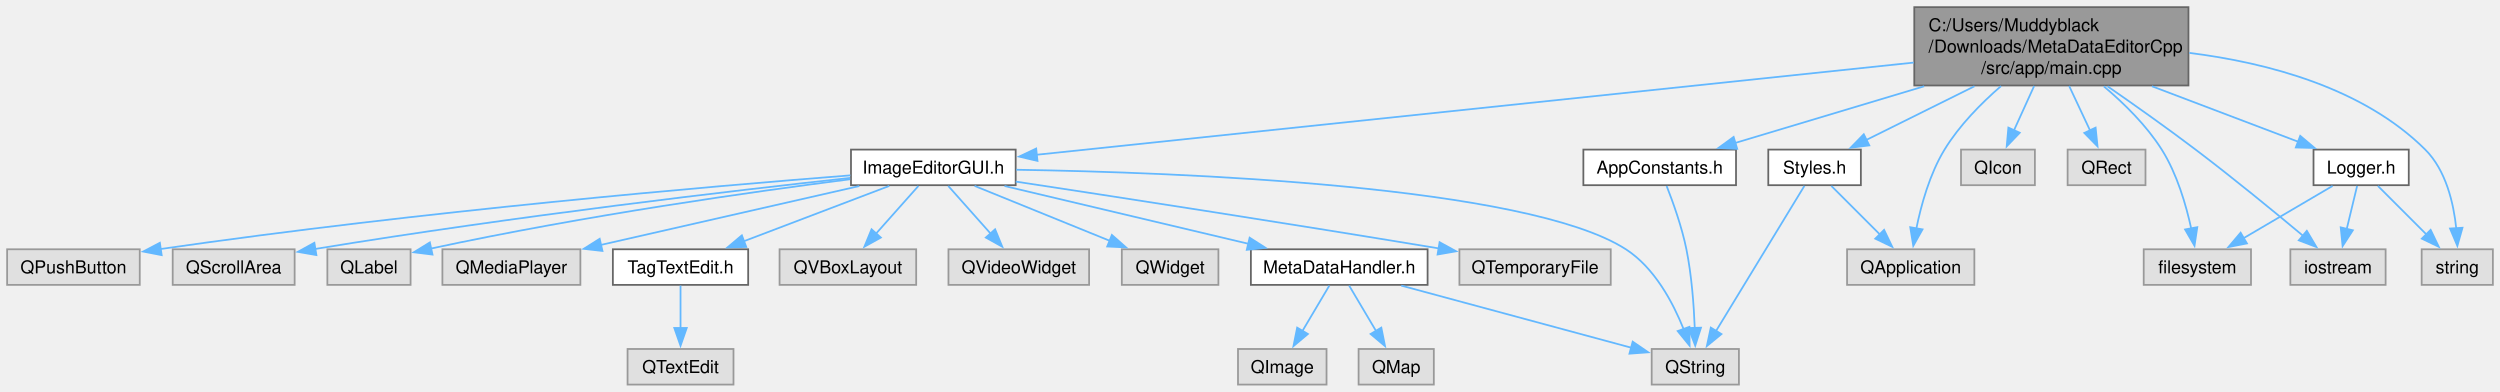
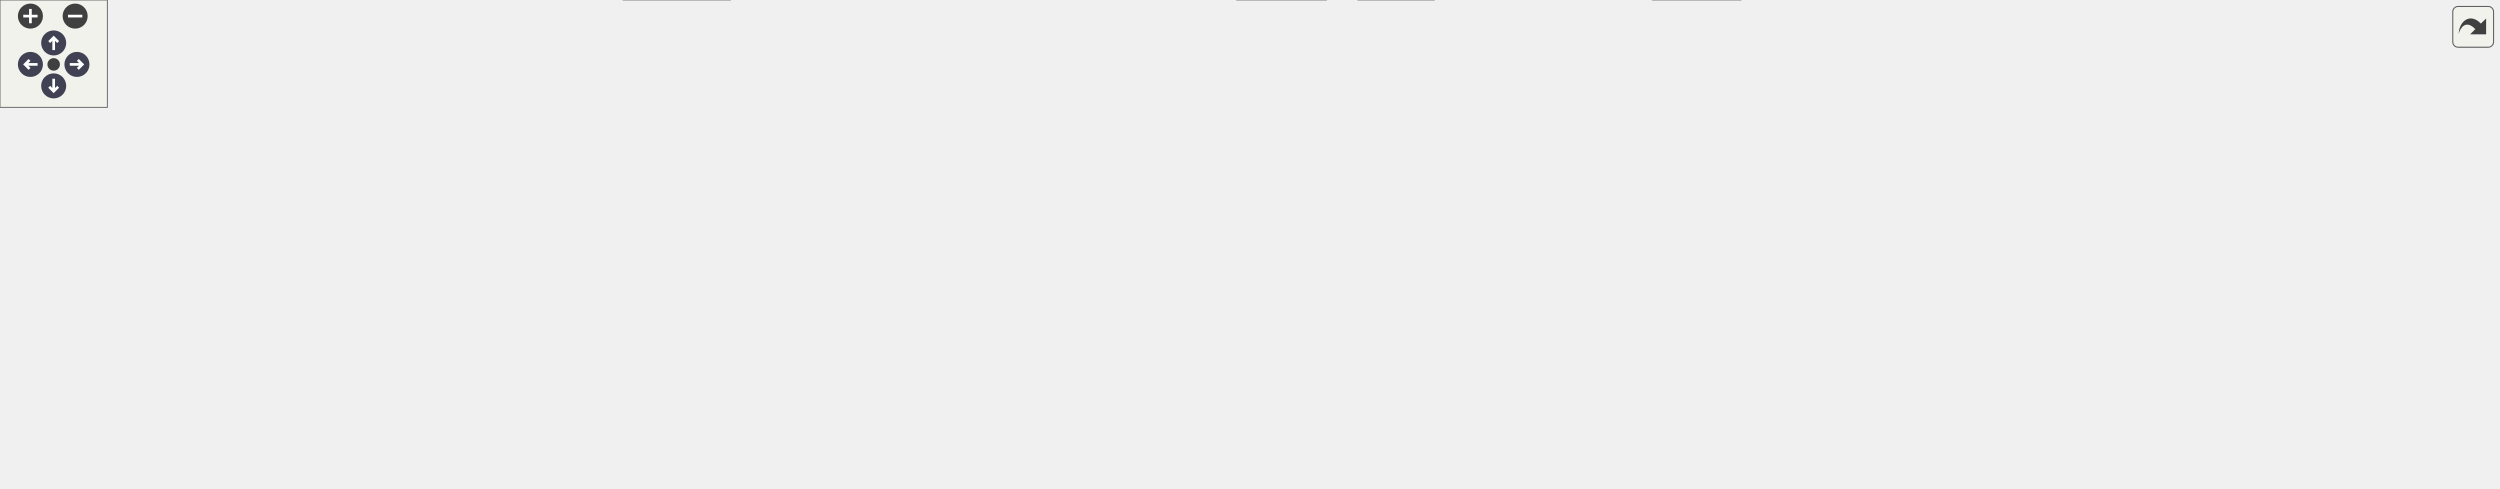
- <svg xmlns="http://www.w3.org/2000/svg" xmlns:xlink="http://www.w3.org/1999/xlink" width="1404pt" height="220pt" viewBox="0.00 0.00 1404.25 220.00">
-   <g id="graph0" class="graph" transform="scale(1 1) rotate(0) translate(4 216)">
-     <g id="Node000001" class="node">
-       <g id="a_Node000001">
-         <a xlink:title="Entry point for the MetaData Editor application.">
-           <polygon fill="#999999" stroke="#666666" points="1225.25,-212 1071.25,-212 1071.25,-168 1225.25,-168 1225.25,-212" />
-           <text text-anchor="start" x="1079.25" y="-198.5" font-family="Helvetica,sans-Serif" font-size="10.00">C:/Users/Muddyblack</text>
-           <text text-anchor="start" x="1079.25" y="-186.5" font-family="Helvetica,sans-Serif" font-size="10.00">/Downloads/MetaDataEditorCpp</text>
-           <text text-anchor="middle" x="1148.25" y="-174.5" font-family="Helvetica,sans-Serif" font-size="10.00">/src/app/main.cpp</text>
-         </a>
-       </g>
-     </g>
-     <g id="Node000002" class="node">
-       <g id="a_Node000002">
-         <a xlink:href="_image_editor_g_u_i_8h.html" target="_top" xlink:title=" ">
-           <polygon fill="white" stroke="#666666" points="566.5,-132 474,-132 474,-112 566.5,-112 566.5,-132" />
-           <text text-anchor="middle" x="520.25" y="-118.5" font-family="Helvetica,sans-Serif" font-size="10.00">ImageEditorGUI.h</text>
-         </a>
-       </g>
-     </g>
-     <g id="edge1_Node000001_Node000002" class="edge">
-       <g id="a_edge1_Node000001_Node000002">
-         <a xlink:title=" ">
-           <path fill="none" stroke="#63b8ff" d="M1070.93,-180.87C943.35,-167.47 691.6,-141.01 578.12,-129.08" />
-           <polygon fill="#63b8ff" stroke="#63b8ff" points="578.75,-125.63 568.44,-128.06 578.02,-132.59 578.75,-125.63" />
-         </a>
-       </g>
-     </g>
-     <g id="Node000017" class="node">
-       <g id="a_Node000017">
-         <a xlink:href="_styles_8h.html" target="_top" xlink:title="Defines a function for loading and applying a stylesheet to a QApplication.">
-           <polygon fill="white" stroke="#666666" points="1041.25,-132 989.25,-132 989.25,-112 1041.25,-112 1041.25,-132" />
-           <text text-anchor="middle" x="1015.25" y="-118.5" font-family="Helvetica,sans-Serif" font-size="10.00">Styles.h</text>
-         </a>
-       </g>
-     </g>
-     <g id="edge17_Node000001_Node000017" class="edge">
-       <g id="a_edge17_Node000001_Node000017">
-         <a xlink:title=" ">
-           <path fill="none" stroke="#63b8ff" d="M1105.07,-167.57C1085.22,-157.72 1062.2,-146.3 1044.43,-137.48" />
-           <polygon fill="#63b8ff" stroke="#63b8ff" points="1045.99,-134.35 1035.48,-133.04 1042.88,-140.62 1045.99,-134.35" />
-         </a>
-       </g>
-     </g>
-     <g id="Node000018" class="node">
-       <g id="a_Node000018">
-         <a xlink:title=" ">
-           <polygon fill="#e0e0e0" stroke="#999999" points="1105,-76 1033.5,-76 1033.5,-56 1105,-56 1105,-76" />
-           <text text-anchor="middle" x="1069.25" y="-62.5" font-family="Helvetica,sans-Serif" font-size="10.00">QApplication</text>
-         </a>
-       </g>
-     </g>
-     <g id="edge20_Node000001_Node000018" class="edge">
-       <g id="a_edge20_Node000001_Node000018">
-         <a xlink:title=" ">
-           <path fill="none" stroke="#63b8ff" d="M1119.99,-167.69C1108.72,-157.91 1096.48,-145.49 1088.25,-132 1079.91,-118.32 1075.06,-100.79 1072.36,-87.38" />
-           <polygon fill="#63b8ff" stroke="#63b8ff" points="1075.88,-87.18 1070.69,-77.94 1068.98,-88.4 1075.88,-87.18" />
-         </a>
-       </g>
-     </g>
-     <g id="Node000019" class="node">
-       <g id="a_Node000019">
-         <a xlink:title=" ">
-           <polygon fill="#e0e0e0" stroke="#999999" points="1139,-132 1097.5,-132 1097.5,-112 1139,-112 1139,-132" />
-           <text text-anchor="middle" x="1118.25" y="-118.5" font-family="Helvetica,sans-Serif" font-size="10.00">QIcon</text>
-         </a>
-       </g>
-     </g>
-     <g id="edge21_Node000001_Node000019" class="edge">
-       <g id="a_edge21_Node000001_Node000019">
-         <a xlink:title=" ">
-           <path fill="none" stroke="#63b8ff" d="M1138.59,-167.75C1134.96,-159.75 1130.84,-150.69 1127.26,-142.83" />
-           <polygon fill="#63b8ff" stroke="#63b8ff" points="1130.48,-141.45 1123.16,-133.8 1124.11,-144.35 1130.48,-141.45" />
-         </a>
-       </g>
-     </g>
-     <g id="Node000020" class="node">
-       <g id="a_Node000020">
-         <a xlink:title=" ">
-           <polygon fill="#e0e0e0" stroke="#999999" points="1201.12,-132 1157.38,-132 1157.38,-112 1201.12,-112 1201.12,-132" />
-           <text text-anchor="middle" x="1179.25" y="-118.5" font-family="Helvetica,sans-Serif" font-size="10.00">QRect</text>
-         </a>
-       </g>
-     </g>
-     <g id="edge22_Node000001_Node000020" class="edge">
-       <g id="a_edge22_Node000001_Node000020">
-         <a xlink:title=" ">
-           <path fill="none" stroke="#63b8ff" d="M1158.23,-167.75C1161.99,-159.75 1166.24,-150.69 1169.94,-142.83" />
-           <polygon fill="#63b8ff" stroke="#63b8ff" points="1173.1,-144.33 1174.18,-133.79 1166.76,-141.35 1173.1,-144.33" />
-         </a>
-       </g>
-     </g>
-     <g id="Node000021" class="node">
-       <g id="a_Node000021">
-         <a xlink:title=" ">
-           <polygon fill="#e0e0e0" stroke="#999999" points="1260.38,-76 1200.12,-76 1200.12,-56 1260.38,-56 1260.38,-76" />
-           <text text-anchor="middle" x="1230.25" y="-62.5" font-family="Helvetica,sans-Serif" font-size="10.00">filesystem</text>
-         </a>
-       </g>
-     </g>
-     <g id="edge23_Node000001_Node000021" class="edge">
-       <g id="a_edge23_Node000001_Node000021">
-         <a xlink:title=" ">
-           <path fill="none" stroke="#63b8ff" d="M1177.69,-167.53C1189.24,-157.81 1201.74,-145.48 1210.25,-132 1218.84,-118.39 1223.95,-100.85 1226.85,-87.42" />
-           <polygon fill="#63b8ff" stroke="#63b8ff" points="1230.22,-88.44 1228.65,-77.96 1223.35,-87.13 1230.22,-88.44" />
-         </a>
-       </g>
-     </g>
-     <g id="Node000022" class="node">
-       <g id="a_Node000022">
-         <a xlink:href="_app_constants_8h.html" target="_top" xlink:title="Defines constants used throughout the application.">
-           <polygon fill="white" stroke="#666666" points="971.12,-132 885.38,-132 885.38,-112 971.12,-112 971.12,-132" />
-           <text text-anchor="middle" x="928.25" y="-118.5" font-family="Helvetica,sans-Serif" font-size="10.00">AppConstants.h</text>
-         </a>
-       </g>
-     </g>
-     <g id="edge24_Node000001_Node000022" class="edge">
-       <g id="a_edge24_Node000001_Node000022">
-         <a xlink:title=" ">
-           <path fill="none" stroke="#63b8ff" d="M1076.82,-167.57C1041.78,-157.06 1000.75,-144.75 970.7,-135.74" />
-           <polygon fill="#63b8ff" stroke="#63b8ff" points="971.79,-132.41 961.21,-132.89 969.78,-139.11 971.79,-132.41" />
-         </a>
-       </g>
-     </g>
-     <g id="Node000023" class="node">
-       <g id="a_Node000023">
-         <a xlink:title=" ">
-           <polygon fill="#e0e0e0" stroke="#999999" points="1336,-76 1282.5,-76 1282.5,-56 1336,-56 1336,-76" />
-           <text text-anchor="middle" x="1309.25" y="-62.5" font-family="Helvetica,sans-Serif" font-size="10.00">iostream</text>
-         </a>
-       </g>
-     </g>
-     <g id="edge26_Node000001_Node000023" class="edge">
-       <g id="a_edge26_Node000001_Node000023">
-         <a xlink:title=" ">
-           <path fill="none" stroke="#63b8ff" d="M1179.77,-167.57C1194.91,-157.09 1213.21,-144.14 1229.25,-132 1250.36,-116.02 1273.8,-96.8 1289.81,-83.42" />
-           <polygon fill="#63b8ff" stroke="#63b8ff" points="1291.74,-86.37 1297.15,-77.26 1287.24,-81.01 1291.74,-86.37" />
-         </a>
-       </g>
-     </g>
-     <g id="Node000024" class="node">
-       <g id="a_Node000024">
-         <a xlink:title=" ">
-           <polygon fill="#e0e0e0" stroke="#999999" points="1396.25,-76 1356.25,-76 1356.25,-56 1396.25,-56 1396.25,-76" />
-           <text text-anchor="middle" x="1376.25" y="-62.5" font-family="Helvetica,sans-Serif" font-size="10.00">string</text>
-         </a>
-       </g>
-     </g>
-     <g id="edge27_Node000001_Node000024" class="edge">
-       <g id="a_edge27_Node000001_Node000024">
-         <a xlink:title=" ">
-           <path fill="none" stroke="#63b8ff" d="M1225.74,-186.31C1270.03,-180.74 1323.5,-166.57 1358.25,-132 1369.93,-120.37 1374.21,-101.88 1375.69,-87.59" />
-           <polygon fill="#63b8ff" stroke="#63b8ff" points="1379.17,-88.1 1376.3,-77.9 1372.18,-87.66 1379.17,-88.1" />
-         </a>
-       </g>
-     </g>
-     <g id="Node000025" class="node">
-       <g id="a_Node000025">
-         <a xlink:href="_logger_8h.html" target="_top" xlink:title="Defines the Logger class and convenience functions for logging.">
-           <polygon fill="white" stroke="#666666" points="1349,-132 1295.5,-132 1295.5,-112 1349,-112 1349,-132" />
-           <text text-anchor="middle" x="1322.25" y="-118.5" font-family="Helvetica,sans-Serif" font-size="10.00">Logger.h</text>
-         </a>
-       </g>
-     </g>
-     <g id="edge28_Node000001_Node000025" class="edge">
-       <g id="a_edge28_Node000001_Node000025">
-         <a xlink:title=" ">
-           <path fill="none" stroke="#63b8ff" d="M1204.74,-167.57C1231.81,-157.3 1263.4,-145.32 1287,-136.37" />
-           <polygon fill="#63b8ff" stroke="#63b8ff" points="1288.04,-139.72 1296.14,-132.9 1285.55,-133.18 1288.04,-139.72" />
-         </a>
-       </g>
-     </g>
-     <g id="Node000003" class="node">
-       <g id="a_Node000003">
-         <a xlink:title=" ">
-           <polygon fill="#e0e0e0" stroke="#999999" points="226.62,-76 179.88,-76 179.88,-56 226.62,-56 226.62,-76" />
-           <text text-anchor="middle" x="203.25" y="-62.5" font-family="Helvetica,sans-Serif" font-size="10.00">QLabel</text>
-         </a>
-       </g>
-     </g>
-     <g id="edge2_Node000002_Node000003" class="edge">
-       <g id="a_edge2_Node000002_Node000003">
-         <a xlink:title=" ">
-           <path fill="none" stroke="#63b8ff" d="M473.53,-115.34C419.09,-108.36 326.25,-95.3 237.96,-76.39" />
-           <polygon fill="#63b8ff" stroke="#63b8ff" points="238.93,-73.02 228.42,-74.32 237.44,-79.86 238.93,-73.02" />
-         </a>
-       </g>
-     </g>
-     <g id="Node000004" class="node">
-       <g id="a_Node000004">
-         <a xlink:title=" ">
-           <polygon fill="#e0e0e0" stroke="#999999" points="322,-76 244.5,-76 244.5,-56 322,-56 322,-76" />
-           <text text-anchor="middle" x="283.25" y="-62.5" font-family="Helvetica,sans-Serif" font-size="10.00">QMediaPlayer</text>
-         </a>
-       </g>
-     </g>
-     <g id="edge3_Node000002_Node000004" class="edge">
-       <g id="a_edge3_Node000002_Node000004">
-         <a xlink:title=" ">
-           <path fill="none" stroke="#63b8ff" d="M478.7,-111.53C438.24,-102.31 376.69,-88.29 333.5,-78.45" />
-           <polygon fill="#63b8ff" stroke="#63b8ff" points="334.4,-75.06 323.87,-76.25 332.84,-81.89 334.4,-75.06" />
-         </a>
-       </g>
-     </g>
-     <g id="Node000005" class="node">
-       <g id="a_Node000005">
-         <a xlink:title=" ">
-           <polygon fill="#e0e0e0" stroke="#999999" points="74.5,-76 0,-76 0,-56 74.5,-56 74.5,-76" />
-           <text text-anchor="middle" x="37.25" y="-62.5" font-family="Helvetica,sans-Serif" font-size="10.00">QPushButton</text>
-         </a>
-       </g>
-     </g>
-     <g id="edge4_Node000002_Node000005" class="edge">
-       <g id="a_edge4_Node000002_Node000005">
-         <a xlink:title=" ">
-           <path fill="none" stroke="#63b8ff" d="M473.63,-117.52C395.63,-111.4 233.58,-97.46 85.96,-76.12" />
-           <polygon fill="#63b8ff" stroke="#63b8ff" points="86.81,-72.71 76.41,-74.73 85.8,-79.64 86.81,-72.71" />
-         </a>
-       </g>
-     </g>
-     <g id="Node000006" class="node">
-       <g id="a_Node000006">
-         <a xlink:title=" ">
-           <polygon fill="#e0e0e0" stroke="#999999" points="161.5,-76 93,-76 93,-56 161.5,-56 161.5,-76" />
-           <text text-anchor="middle" x="127.25" y="-62.5" font-family="Helvetica,sans-Serif" font-size="10.00">QScrollArea</text>
-         </a>
-       </g>
-     </g>
-     <g id="edge5_Node000002_Node000006" class="edge">
-       <g id="a_edge5_Node000002_Node000006">
-         <a xlink:title=" ">
-           <path fill="none" stroke="#63b8ff" d="M473.52,-116.08C408.57,-109 287.12,-94.88 173.15,-76.2" />
-           <polygon fill="#63b8ff" stroke="#63b8ff" points="173.72,-72.74 163.29,-74.56 172.58,-79.65 173.72,-72.74" />
-         </a>
-       </g>
-     </g>
-     <g id="Node000007" class="node">
-       <g id="a_Node000007">
-         <a xlink:title=" ">
-           <polygon fill="#e0e0e0" stroke="#999999" points="972.75,-20 923.75,-20 923.75,0 972.75,0 972.75,-20" />
-           <text text-anchor="middle" x="948.25" y="-6.5" font-family="Helvetica,sans-Serif" font-size="10.00">QString</text>
-         </a>
-       </g>
-     </g>
-     <g id="edge6_Node000002_Node000007" class="edge">
-       <g id="a_edge6_Node000002_Node000007">
-         <a xlink:title=" ">
-           <path fill="none" stroke="#63b8ff" d="M566.84,-120.67C657.5,-119.21 853.62,-111.88 909.25,-76 925.31,-65.64 935.7,-46.13 941.68,-31.17" />
-           <polygon fill="#63b8ff" stroke="#63b8ff" points="944.94,-32.44 945.05,-21.84 938.36,-30.06 944.94,-32.44" />
-         </a>
-       </g>
-     </g>
-     <g id="Node000008" class="node">
-       <g id="a_Node000008">
-         <a xlink:title=" ">
-           <polygon fill="#e0e0e0" stroke="#999999" points="510.62,-76 433.88,-76 433.88,-56 510.62,-56 510.62,-76" />
-           <text text-anchor="middle" x="472.25" y="-62.5" font-family="Helvetica,sans-Serif" font-size="10.00">QVBoxLayout</text>
-         </a>
-       </g>
-     </g>
-     <g id="edge7_Node000002_Node000008" class="edge">
-       <g id="a_edge7_Node000002_Node000008">
-         <a xlink:title=" ">
-           <path fill="none" stroke="#63b8ff" d="M511.89,-111.59C505.35,-104.24 496.07,-93.8 488.13,-84.87" />
-           <polygon fill="#63b8ff" stroke="#63b8ff" points="490.78,-82.58 481.52,-77.43 485.55,-87.23 490.78,-82.58" />
-         </a>
-       </g>
-     </g>
-     <g id="Node000009" class="node">
-       <g id="a_Node000009">
-         <a xlink:title=" ">
-           <polygon fill="#e0e0e0" stroke="#999999" points="607.75,-76 528.75,-76 528.75,-56 607.75,-56 607.75,-76" />
-           <text text-anchor="middle" x="568.25" y="-62.5" font-family="Helvetica,sans-Serif" font-size="10.00">QVideoWidget</text>
-         </a>
-       </g>
-     </g>
-     <g id="edge8_Node000002_Node000009" class="edge">
-       <g id="a_edge8_Node000002_Node000009">
-         <a xlink:title=" ">
-           <path fill="none" stroke="#63b8ff" d="M528.61,-111.59C535.15,-104.24 544.43,-93.8 552.37,-84.87" />
-           <polygon fill="#63b8ff" stroke="#63b8ff" points="554.95,-87.23 558.98,-77.43 549.72,-82.58 554.95,-87.23" />
-         </a>
-       </g>
-     </g>
-     <g id="Node000010" class="node">
-       <g id="a_Node000010">
-         <a xlink:title=" ">
-           <polygon fill="#e0e0e0" stroke="#999999" points="680.38,-76 626.12,-76 626.12,-56 680.38,-56 680.38,-76" />
-           <text text-anchor="middle" x="653.25" y="-62.5" font-family="Helvetica,sans-Serif" font-size="10.00">QWidget</text>
-         </a>
-       </g>
-     </g>
-     <g id="edge9_Node000002_Node000010" class="edge">
-       <g id="a_edge9_Node000002_Node000010">
-         <a xlink:title=" ">
-           <path fill="none" stroke="#63b8ff" d="M543.42,-111.59C564.46,-103.05 595.75,-90.35 619.55,-80.68" />
-           <polygon fill="#63b8ff" stroke="#63b8ff" points="620.55,-84.05 628.5,-77.05 617.92,-77.57 620.55,-84.05" />
-         </a>
-       </g>
-     </g>
-     <g id="Node000011" class="node">
-       <g id="a_Node000011">
-         <a xlink:href="_meta_data_handler_8h.html" target="_top" xlink:title=" ">
-           <polygon fill="white" stroke="#666666" points="797.88,-76 698.62,-76 698.62,-56 797.88,-56 797.88,-76" />
-           <text text-anchor="middle" x="748.25" y="-62.5" font-family="Helvetica,sans-Serif" font-size="10.00">MetaDataHandler.h</text>
-         </a>
-       </g>
-     </g>
-     <g id="edge10_Node000002_Node000011" class="edge">
-       <g id="a_edge10_Node000002_Node000011">
-         <a xlink:title=" ">
-           <path fill="none" stroke="#63b8ff" d="M560.23,-111.53C598.36,-102.5 655.97,-88.85 697.37,-79.05" />
-           <polygon fill="#63b8ff" stroke="#63b8ff" points="697.92,-82.52 706.85,-76.81 696.31,-75.7 697.92,-82.52" />
-         </a>
-       </g>
-     </g>
-     <g id="Node000014" class="node">
-       <g id="a_Node000014">
-         <a xlink:href="_tag_text_edit_8h.html" target="_top" xlink:title="Defines the TagTextEdit class, a custom QTextEdit that emits signals when Tab or Shift+Tab are presse...">
-           <polygon fill="white" stroke="#666666" points="416.25,-76 340.25,-76 340.25,-56 416.25,-56 416.25,-76" />
-           <text text-anchor="middle" x="378.25" y="-62.5" font-family="Helvetica,sans-Serif" font-size="10.00">TagTextEdit.h</text>
-         </a>
-       </g>
-     </g>
-     <g id="edge14_Node000002_Node000014" class="edge">
-       <g id="a_edge14_Node000002_Node000014">
-         <a xlink:title=" ">
-           <path fill="none" stroke="#63b8ff" d="M495.52,-111.59C472.95,-103.01 439.34,-90.23 413.88,-80.55" />
-           <polygon fill="#63b8ff" stroke="#63b8ff" points="415.18,-77.3 404.59,-77.02 412.7,-83.84 415.18,-77.3" />
-         </a>
-       </g>
-     </g>
-     <g id="Node000016" class="node">
-       <g id="a_Node000016">
-         <a xlink:title=" ">
-           <polygon fill="#e0e0e0" stroke="#999999" points="900.75,-76 815.75,-76 815.75,-56 900.75,-56 900.75,-76" />
-           <text text-anchor="middle" x="858.25" y="-62.5" font-family="Helvetica,sans-Serif" font-size="10.00">QTemporaryFile</text>
-         </a>
-       </g>
-     </g>
-     <g id="edge16_Node000002_Node000016" class="edge">
-       <g id="a_edge16_Node000002_Node000016">
-         <a xlink:title=" ">
-           <path fill="none" stroke="#63b8ff" d="M566.52,-114.02C621.01,-105.75 714.56,-91.34 804.21,-76.48" />
-           <polygon fill="#63b8ff" stroke="#63b8ff" points="804.62,-79.96 813.91,-74.87 803.48,-73.06 804.62,-79.96" />
-         </a>
-       </g>
-     </g>
-     <g id="edge12_Node000011_Node000007" class="edge">
-       <g id="a_edge12_Node000011_Node000007">
-         <a xlink:title=" ">
-           <path fill="none" stroke="#63b8ff" d="M783.09,-55.59C819.4,-45.79 876.01,-30.51 912.61,-20.62" />
-           <polygon fill="#63b8ff" stroke="#63b8ff" points="913.08,-24.12 921.83,-18.13 911.26,-17.36 913.08,-24.12" />
-         </a>
-       </g>
-     </g>
-     <g id="Node000012" class="node">
-       <g id="a_Node000012">
-         <a xlink:title=" ">
-           <polygon fill="#e0e0e0" stroke="#999999" points="801.38,-20 759.12,-20 759.12,0 801.38,0 801.38,-20" />
-           <text text-anchor="middle" x="780.25" y="-6.5" font-family="Helvetica,sans-Serif" font-size="10.00">QMap</text>
-         </a>
-       </g>
-     </g>
-     <g id="edge11_Node000011_Node000012" class="edge">
-       <g id="a_edge11_Node000011_Node000012">
-         <a xlink:title=" ">
-           <path fill="none" stroke="#63b8ff" d="M753.82,-55.59C758,-48.55 763.85,-38.67 768.99,-30" />
-           <polygon fill="#63b8ff" stroke="#63b8ff" points="771.88,-31.99 773.97,-21.6 765.86,-28.42 771.88,-31.99" />
-         </a>
-       </g>
-     </g>
-     <g id="Node000013" class="node">
-       <g id="a_Node000013">
-         <a xlink:title=" ">
-           <polygon fill="#e0e0e0" stroke="#999999" points="741.12,-20 691.38,-20 691.38,0 741.12,0 741.12,-20" />
-           <text text-anchor="middle" x="716.25" y="-6.5" font-family="Helvetica,sans-Serif" font-size="10.00">QImage</text>
-         </a>
-       </g>
-     </g>
-     <g id="edge13_Node000011_Node000013" class="edge">
-       <g id="a_edge13_Node000011_Node000013">
-         <a xlink:title=" ">
-           <path fill="none" stroke="#63b8ff" d="M742.68,-55.59C738.5,-48.55 732.65,-38.67 727.51,-30" />
-           <polygon fill="#63b8ff" stroke="#63b8ff" points="730.64,-28.42 722.53,-21.6 724.62,-31.99 730.64,-28.42" />
-         </a>
-       </g>
-     </g>
-     <g id="Node000015" class="node">
-       <g id="a_Node000015">
-         <a xlink:title=" ">
-           <polygon fill="#e0e0e0" stroke="#999999" points="408,-20 348.5,-20 348.5,0 408,0 408,-20" />
-           <text text-anchor="middle" x="378.25" y="-6.5" font-family="Helvetica,sans-Serif" font-size="10.00">QTextEdit</text>
-         </a>
-       </g>
-     </g>
-     <g id="edge15_Node000014_Node000015" class="edge">
-       <g id="a_edge15_Node000014_Node000015">
-         <a xlink:title=" ">
-           <path fill="none" stroke="#63b8ff" d="M378.25,-55.59C378.25,-49.01 378.25,-39.96 378.25,-31.73" />
-           <polygon fill="#63b8ff" stroke="#63b8ff" points="381.75,-31.81 378.25,-21.81 374.75,-31.81 381.75,-31.81" />
-         </a>
-       </g>
-     </g>
-     <g id="edge19_Node000017_Node000007" class="edge">
-       <g id="a_edge19_Node000017_Node000007">
-         <a xlink:title=" ">
-           <path fill="none" stroke="#63b8ff" d="M1009.54,-111.62C998.56,-93.6 974.33,-53.81 959.84,-30.02" />
-           <polygon fill="#63b8ff" stroke="#63b8ff" points="962.93,-28.37 954.74,-21.65 956.95,-32.01 962.93,-28.37" />
-         </a>
-       </g>
-     </g>
-     <g id="edge18_Node000017_Node000018" class="edge">
-       <g id="a_edge18_Node000017_Node000018">
-         <a xlink:title=" ">
-           <path fill="none" stroke="#63b8ff" d="M1024.66,-111.59C1032.17,-104.08 1042.9,-93.35 1051.95,-84.3" />
-           <polygon fill="#63b8ff" stroke="#63b8ff" points="1054.29,-86.91 1058.88,-77.37 1049.34,-81.96 1054.29,-86.91" />
-         </a>
-       </g>
-     </g>
-     <g id="edge25_Node000022_Node000007" class="edge">
-       <g id="a_edge25_Node000022_Node000007">
-         <a xlink:title=" ">
-           <path fill="none" stroke="#63b8ff" d="M932.16,-111.53C935.69,-102.55 940.71,-88.59 943.25,-76 946.21,-61.36 947.44,-44.53 947.95,-31.67" />
-           <polygon fill="#63b8ff" stroke="#63b8ff" points="951.44,-31.96 948.21,-21.87 944.44,-31.77 951.44,-31.96" />
-         </a>
-       </g>
-     </g>
-     <g id="edge30_Node000025_Node000021" class="edge">
-       <g id="a_edge30_Node000025_Node000021">
-         <a xlink:title=" ">
-           <path fill="none" stroke="#63b8ff" d="M1306.22,-111.59C1292.46,-103.51 1272.35,-91.71 1256.27,-82.27" />
-           <polygon fill="#63b8ff" stroke="#63b8ff" points="1258.1,-79.29 1247.71,-77.25 1254.56,-85.33 1258.1,-79.29" />
-         </a>
-       </g>
-     </g>
-     <g id="edge31_Node000025_Node000023" class="edge">
-       <g id="a_edge31_Node000025_Node000023">
-         <a xlink:title=" ">
-           <path fill="none" stroke="#63b8ff" d="M1319.99,-111.59C1318.38,-104.93 1316.17,-95.75 1314.17,-87.44" />
-           <polygon fill="#63b8ff" stroke="#63b8ff" points="1317.59,-86.67 1311.84,-77.77 1310.78,-88.31 1317.59,-86.67" />
-         </a>
-       </g>
-     </g>
-     <g id="edge29_Node000025_Node000024" class="edge">
-       <g id="a_edge29_Node000025_Node000024">
-         <a xlink:title=" ">
-           <path fill="none" stroke="#63b8ff" d="M1331.66,-111.59C1339.17,-104.08 1349.9,-93.35 1358.95,-84.3" />
-           <polygon fill="#63b8ff" stroke="#63b8ff" points="1361.29,-86.91 1365.88,-77.37 1356.34,-81.96 1361.29,-86.91" />
-         </a>
-       </g>
-     </g>
+ <svg xmlns="http://www.w3.org/2000/svg" xmlns:xlink="http://www.w3.org/1999/xlink" id="main" version="1.1" xml:space="preserve">
+   <style type="text/css">
+ .node, .edge {opacity: 0.7;}
+ .node.selected, .edge.selected {opacity: 1;}
+ .edge:hover path { stroke: red; }
+ .edge:hover polygon { stroke: red; fill: red; }
+ </style>
+   <defs>
+     <circle id="rim" cx="0" cy="0" r="7" />
+     <circle id="rim2" cx="0" cy="0" r="3.5" />
+     <g id="zoomPlus">
+       <use xlink:href="#rim" fill="#404040">
+         <set attributeName="fill" to="#808080" begin="zoomplus.mouseover" end="zoomplus.mouseout" />
+       </use>
+       <path d="M-4,0h8M0,-4v8" fill="none" stroke="white" stroke-width="1.5" pointer-events="none" />
+     </g>
+     <g id="zoomMin">
+       <use xlink:href="#rim" fill="#404040">
+         <set attributeName="fill" to="#808080" begin="zoomminus.mouseover" end="zoomminus.mouseout" />
+       </use>
+       <path d="M-4,0h8" fill="none" stroke="white" stroke-width="1.5" pointer-events="none" />
+     </g>
+     <g id="arrowUp" transform="translate(30 24)">
+       <use xlink:href="#rim" />
+       <path pointer-events="none" fill="none" stroke="white" stroke-width="1.5" d="M0,-3.0v7 M-2.5,-0.5L0,-3.0L2.5,-0.5" />
+     </g>
+     <g id="arrowRight" transform="rotate(90) translate(36 -43)">
+       <use xlink:href="#rim" />
+       <path pointer-events="none" fill="none" stroke="white" stroke-width="1.5" d="M0,-3.0v7 M-2.5,-0.5L0,-3.0L2.5,-0.5" />
+     </g>
+     <g id="arrowDown" transform="rotate(180) translate(-30 -48)">
+       <use xlink:href="#rim" />
+       <path pointer-events="none" fill="none" stroke="white" stroke-width="1.5" d="M0,-3.0v7 M-2.5,-0.5L0,-3.0L2.5,-0.5" />
+     </g>
+     <g id="arrowLeft" transform="rotate(270) translate(-36 17)">
+       <use xlink:href="#rim" />
+       <path pointer-events="none" fill="none" stroke="white" stroke-width="1.5" d="M0,-3.0v7 M-2.5,-0.5L0,-3.0L2.5,-0.5" />
+     </g>
+     <g id="resetDef">
+       <use xlink:href="#rim2" fill="#404040">
+         <set attributeName="fill" to="#808080" begin="reset.mouseover" end="reset.mouseout" />
+       </use>
+     </g>
+   </defs>
+   <svg id="graph" class="graph">
+     <g id="viewport">
+       <g id="Node000001" class="node">
+         <g id="a_Node000001">
+           <a xlink:title="Entry point for the MetaData Editor application.">
+             <polygon fill="#999999" stroke="#666666" points="1225.25,-212 1071.25,-212 1071.25,-168 1225.25,-168 1225.25,-212" />
+             <text text-anchor="start" x="1079.25" y="-198.5" font-family="Helvetica,sans-Serif" font-size="10.00">C:/Users/Muddyblack</text>
+             <text text-anchor="start" x="1079.25" y="-186.5" font-family="Helvetica,sans-Serif" font-size="10.00">/Downloads/MetaDataEditorCpp</text>
+             <text text-anchor="middle" x="1148.25" y="-174.5" font-family="Helvetica,sans-Serif" font-size="10.00">/src/app/main.cpp</text>
+           </a>
+         </g>
+       </g>
+       <g id="Node000002" class="node">
+         <g id="a_Node000002">
+           <a xlink:href="_image_editor_g_u_i_8h.html" target="_top" xlink:title=" ">
+             <polygon fill="white" stroke="#666666" points="566.5,-132 474,-132 474,-112 566.5,-112 566.5,-132" />
+             <text text-anchor="middle" x="520.25" y="-118.5" font-family="Helvetica,sans-Serif" font-size="10.00">ImageEditorGUI.h</text>
+           </a>
+         </g>
+       </g>
+       <g id="edge1_Node000001_Node000002" class="edge">
+         <g id="a_edge1_Node000001_Node000002">
+           <a xlink:title=" ">
+             <path fill="none" stroke="#63b8ff" d="M1070.93,-180.87C943.35,-167.47 691.6,-141.01 578.12,-129.08" />
+             <polygon fill="#63b8ff" stroke="#63b8ff" points="578.75,-125.63 568.44,-128.06 578.02,-132.59 578.75,-125.63" />
+           </a>
+         </g>
+       </g>
+       <g id="Node000017" class="node">
+         <g id="a_Node000017">
+           <a xlink:href="_styles_8h.html" target="_top" xlink:title="Defines a function for loading and applying a stylesheet to a QApplication.">
+             <polygon fill="white" stroke="#666666" points="1041.25,-132 989.25,-132 989.25,-112 1041.25,-112 1041.25,-132" />
+             <text text-anchor="middle" x="1015.25" y="-118.5" font-family="Helvetica,sans-Serif" font-size="10.00">Styles.h</text>
+           </a>
+         </g>
+       </g>
+       <g id="edge17_Node000001_Node000017" class="edge">
+         <g id="a_edge17_Node000001_Node000017">
+           <a xlink:title=" ">
+             <path fill="none" stroke="#63b8ff" d="M1105.07,-167.57C1085.22,-157.72 1062.2,-146.3 1044.43,-137.48" />
+             <polygon fill="#63b8ff" stroke="#63b8ff" points="1045.99,-134.35 1035.48,-133.04 1042.88,-140.62 1045.99,-134.35" />
+           </a>
+         </g>
+       </g>
+       <g id="Node000018" class="node">
+         <g id="a_Node000018">
+           <a xlink:title=" ">
+             <polygon fill="#e0e0e0" stroke="#999999" points="1105,-76 1033.5,-76 1033.5,-56 1105,-56 1105,-76" />
+             <text text-anchor="middle" x="1069.25" y="-62.5" font-family="Helvetica,sans-Serif" font-size="10.00">QApplication</text>
+           </a>
+         </g>
+       </g>
+       <g id="edge20_Node000001_Node000018" class="edge">
+         <g id="a_edge20_Node000001_Node000018">
+           <a xlink:title=" ">
+             <path fill="none" stroke="#63b8ff" d="M1119.99,-167.69C1108.72,-157.91 1096.48,-145.49 1088.25,-132 1079.91,-118.32 1075.06,-100.79 1072.36,-87.38" />
+             <polygon fill="#63b8ff" stroke="#63b8ff" points="1075.88,-87.18 1070.69,-77.94 1068.98,-88.4 1075.88,-87.18" />
+           </a>
+         </g>
+       </g>
+       <g id="Node000019" class="node">
+         <g id="a_Node000019">
+           <a xlink:title=" ">
+             <polygon fill="#e0e0e0" stroke="#999999" points="1139,-132 1097.5,-132 1097.5,-112 1139,-112 1139,-132" />
+             <text text-anchor="middle" x="1118.25" y="-118.5" font-family="Helvetica,sans-Serif" font-size="10.00">QIcon</text>
+           </a>
+         </g>
+       </g>
+       <g id="edge21_Node000001_Node000019" class="edge">
+         <g id="a_edge21_Node000001_Node000019">
+           <a xlink:title=" ">
+             <path fill="none" stroke="#63b8ff" d="M1138.59,-167.75C1134.96,-159.75 1130.84,-150.69 1127.26,-142.83" />
+             <polygon fill="#63b8ff" stroke="#63b8ff" points="1130.48,-141.45 1123.16,-133.8 1124.11,-144.35 1130.48,-141.45" />
+           </a>
+         </g>
+       </g>
+       <g id="Node000020" class="node">
+         <g id="a_Node000020">
+           <a xlink:title=" ">
+             <polygon fill="#e0e0e0" stroke="#999999" points="1201.12,-132 1157.38,-132 1157.38,-112 1201.12,-112 1201.12,-132" />
+             <text text-anchor="middle" x="1179.25" y="-118.5" font-family="Helvetica,sans-Serif" font-size="10.00">QRect</text>
+           </a>
+         </g>
+       </g>
+       <g id="edge22_Node000001_Node000020" class="edge">
+         <g id="a_edge22_Node000001_Node000020">
+           <a xlink:title=" ">
+             <path fill="none" stroke="#63b8ff" d="M1158.23,-167.75C1161.99,-159.75 1166.24,-150.69 1169.94,-142.83" />
+             <polygon fill="#63b8ff" stroke="#63b8ff" points="1173.1,-144.33 1174.18,-133.79 1166.76,-141.35 1173.1,-144.33" />
+           </a>
+         </g>
+       </g>
+       <g id="Node000021" class="node">
+         <g id="a_Node000021">
+           <a xlink:title=" ">
+             <polygon fill="#e0e0e0" stroke="#999999" points="1260.38,-76 1200.12,-76 1200.12,-56 1260.38,-56 1260.38,-76" />
+             <text text-anchor="middle" x="1230.25" y="-62.5" font-family="Helvetica,sans-Serif" font-size="10.00">filesystem</text>
+           </a>
+         </g>
+       </g>
+       <g id="edge23_Node000001_Node000021" class="edge">
+         <g id="a_edge23_Node000001_Node000021">
+           <a xlink:title=" ">
+             <path fill="none" stroke="#63b8ff" d="M1177.69,-167.53C1189.24,-157.81 1201.74,-145.48 1210.25,-132 1218.84,-118.39 1223.95,-100.85 1226.85,-87.42" />
+             <polygon fill="#63b8ff" stroke="#63b8ff" points="1230.22,-88.44 1228.65,-77.96 1223.35,-87.13 1230.22,-88.44" />
+           </a>
+         </g>
+       </g>
+       <g id="Node000022" class="node">
+         <g id="a_Node000022">
+           <a xlink:href="_app_constants_8h.html" target="_top" xlink:title="Defines constants used throughout the application.">
+             <polygon fill="white" stroke="#666666" points="971.12,-132 885.38,-132 885.38,-112 971.12,-112 971.12,-132" />
+             <text text-anchor="middle" x="928.25" y="-118.5" font-family="Helvetica,sans-Serif" font-size="10.00">AppConstants.h</text>
+           </a>
+         </g>
+       </g>
+       <g id="edge24_Node000001_Node000022" class="edge">
+         <g id="a_edge24_Node000001_Node000022">
+           <a xlink:title=" ">
+             <path fill="none" stroke="#63b8ff" d="M1076.82,-167.57C1041.78,-157.06 1000.75,-144.75 970.7,-135.74" />
+             <polygon fill="#63b8ff" stroke="#63b8ff" points="971.79,-132.41 961.21,-132.89 969.78,-139.11 971.79,-132.41" />
+           </a>
+         </g>
+       </g>
+       <g id="Node000023" class="node">
+         <g id="a_Node000023">
+           <a xlink:title=" ">
+             <polygon fill="#e0e0e0" stroke="#999999" points="1336,-76 1282.5,-76 1282.5,-56 1336,-56 1336,-76" />
+             <text text-anchor="middle" x="1309.25" y="-62.5" font-family="Helvetica,sans-Serif" font-size="10.00">iostream</text>
+           </a>
+         </g>
+       </g>
+       <g id="edge26_Node000001_Node000023" class="edge">
+         <g id="a_edge26_Node000001_Node000023">
+           <a xlink:title=" ">
+             <path fill="none" stroke="#63b8ff" d="M1179.77,-167.57C1194.91,-157.09 1213.21,-144.14 1229.25,-132 1250.36,-116.02 1273.8,-96.8 1289.81,-83.42" />
+             <polygon fill="#63b8ff" stroke="#63b8ff" points="1291.74,-86.37 1297.15,-77.26 1287.24,-81.01 1291.74,-86.37" />
+           </a>
+         </g>
+       </g>
+       <g id="Node000024" class="node">
+         <g id="a_Node000024">
+           <a xlink:title=" ">
+             <polygon fill="#e0e0e0" stroke="#999999" points="1396.25,-76 1356.25,-76 1356.25,-56 1396.25,-56 1396.25,-76" />
+             <text text-anchor="middle" x="1376.25" y="-62.5" font-family="Helvetica,sans-Serif" font-size="10.00">string</text>
+           </a>
+         </g>
+       </g>
+       <g id="edge27_Node000001_Node000024" class="edge">
+         <g id="a_edge27_Node000001_Node000024">
+           <a xlink:title=" ">
+             <path fill="none" stroke="#63b8ff" d="M1225.74,-186.31C1270.03,-180.74 1323.5,-166.57 1358.25,-132 1369.93,-120.37 1374.21,-101.88 1375.69,-87.59" />
+             <polygon fill="#63b8ff" stroke="#63b8ff" points="1379.17,-88.1 1376.3,-77.9 1372.18,-87.66 1379.17,-88.1" />
+           </a>
+         </g>
+       </g>
+       <g id="Node000025" class="node">
+         <g id="a_Node000025">
+           <a xlink:href="_logger_8h.html" target="_top" xlink:title="Defines the Logger class and convenience functions for logging.">
+             <polygon fill="white" stroke="#666666" points="1349,-132 1295.5,-132 1295.5,-112 1349,-112 1349,-132" />
+             <text text-anchor="middle" x="1322.25" y="-118.5" font-family="Helvetica,sans-Serif" font-size="10.00">Logger.h</text>
+           </a>
+         </g>
+       </g>
+       <g id="edge28_Node000001_Node000025" class="edge">
+         <g id="a_edge28_Node000001_Node000025">
+           <a xlink:title=" ">
+             <path fill="none" stroke="#63b8ff" d="M1204.74,-167.57C1231.81,-157.3 1263.4,-145.32 1287,-136.37" />
+             <polygon fill="#63b8ff" stroke="#63b8ff" points="1288.04,-139.72 1296.14,-132.9 1285.55,-133.18 1288.04,-139.72" />
+           </a>
+         </g>
+       </g>
+       <g id="Node000003" class="node">
+         <g id="a_Node000003">
+           <a xlink:title=" ">
+             <polygon fill="#e0e0e0" stroke="#999999" points="226.62,-76 179.88,-76 179.88,-56 226.62,-56 226.62,-76" />
+             <text text-anchor="middle" x="203.25" y="-62.5" font-family="Helvetica,sans-Serif" font-size="10.00">QLabel</text>
+           </a>
+         </g>
+       </g>
+       <g id="edge2_Node000002_Node000003" class="edge">
+         <g id="a_edge2_Node000002_Node000003">
+           <a xlink:title=" ">
+             <path fill="none" stroke="#63b8ff" d="M473.53,-115.34C419.09,-108.36 326.25,-95.3 237.96,-76.39" />
+             <polygon fill="#63b8ff" stroke="#63b8ff" points="238.93,-73.02 228.42,-74.32 237.44,-79.86 238.93,-73.02" />
+           </a>
+         </g>
+       </g>
+       <g id="Node000004" class="node">
+         <g id="a_Node000004">
+           <a xlink:title=" ">
+             <polygon fill="#e0e0e0" stroke="#999999" points="322,-76 244.5,-76 244.5,-56 322,-56 322,-76" />
+             <text text-anchor="middle" x="283.25" y="-62.5" font-family="Helvetica,sans-Serif" font-size="10.00">QMediaPlayer</text>
+           </a>
+         </g>
+       </g>
+       <g id="edge3_Node000002_Node000004" class="edge">
+         <g id="a_edge3_Node000002_Node000004">
+           <a xlink:title=" ">
+             <path fill="none" stroke="#63b8ff" d="M478.7,-111.53C438.24,-102.31 376.69,-88.29 333.5,-78.45" />
+             <polygon fill="#63b8ff" stroke="#63b8ff" points="334.4,-75.06 323.87,-76.25 332.84,-81.89 334.4,-75.06" />
+           </a>
+         </g>
+       </g>
+       <g id="Node000005" class="node">
+         <g id="a_Node000005">
+           <a xlink:title=" ">
+             <polygon fill="#e0e0e0" stroke="#999999" points="74.5,-76 0,-76 0,-56 74.5,-56 74.5,-76" />
+             <text text-anchor="middle" x="37.25" y="-62.5" font-family="Helvetica,sans-Serif" font-size="10.00">QPushButton</text>
+           </a>
+         </g>
+       </g>
+       <g id="edge4_Node000002_Node000005" class="edge">
+         <g id="a_edge4_Node000002_Node000005">
+           <a xlink:title=" ">
+             <path fill="none" stroke="#63b8ff" d="M473.63,-117.52C395.63,-111.4 233.58,-97.46 85.96,-76.12" />
+             <polygon fill="#63b8ff" stroke="#63b8ff" points="86.81,-72.71 76.41,-74.73 85.8,-79.64 86.81,-72.71" />
+           </a>
+         </g>
+       </g>
+       <g id="Node000006" class="node">
+         <g id="a_Node000006">
+           <a xlink:title=" ">
+             <polygon fill="#e0e0e0" stroke="#999999" points="161.5,-76 93,-76 93,-56 161.5,-56 161.5,-76" />
+             <text text-anchor="middle" x="127.25" y="-62.5" font-family="Helvetica,sans-Serif" font-size="10.00">QScrollArea</text>
+           </a>
+         </g>
+       </g>
+       <g id="edge5_Node000002_Node000006" class="edge">
+         <g id="a_edge5_Node000002_Node000006">
+           <a xlink:title=" ">
+             <path fill="none" stroke="#63b8ff" d="M473.52,-116.08C408.57,-109 287.12,-94.88 173.15,-76.2" />
+             <polygon fill="#63b8ff" stroke="#63b8ff" points="173.72,-72.74 163.29,-74.56 172.58,-79.65 173.72,-72.74" />
+           </a>
+         </g>
+       </g>
+       <g id="Node000007" class="node">
+         <g id="a_Node000007">
+           <a xlink:title=" ">
+             <polygon fill="#e0e0e0" stroke="#999999" points="972.75,-20 923.75,-20 923.75,0 972.75,0 972.75,-20" />
+             <text text-anchor="middle" x="948.25" y="-6.5" font-family="Helvetica,sans-Serif" font-size="10.00">QString</text>
+           </a>
+         </g>
+       </g>
+       <g id="edge6_Node000002_Node000007" class="edge">
+         <g id="a_edge6_Node000002_Node000007">
+           <a xlink:title=" ">
+             <path fill="none" stroke="#63b8ff" d="M566.84,-120.67C657.5,-119.21 853.62,-111.88 909.25,-76 925.31,-65.64 935.7,-46.13 941.68,-31.17" />
+             <polygon fill="#63b8ff" stroke="#63b8ff" points="944.94,-32.44 945.05,-21.84 938.36,-30.06 944.94,-32.44" />
+           </a>
+         </g>
+       </g>
+       <g id="Node000008" class="node">
+         <g id="a_Node000008">
+           <a xlink:title=" ">
+             <polygon fill="#e0e0e0" stroke="#999999" points="510.62,-76 433.88,-76 433.88,-56 510.62,-56 510.62,-76" />
+             <text text-anchor="middle" x="472.25" y="-62.5" font-family="Helvetica,sans-Serif" font-size="10.00">QVBoxLayout</text>
+           </a>
+         </g>
+       </g>
+       <g id="edge7_Node000002_Node000008" class="edge">
+         <g id="a_edge7_Node000002_Node000008">
+           <a xlink:title=" ">
+             <path fill="none" stroke="#63b8ff" d="M511.89,-111.59C505.35,-104.24 496.07,-93.8 488.13,-84.87" />
+             <polygon fill="#63b8ff" stroke="#63b8ff" points="490.78,-82.58 481.52,-77.43 485.55,-87.23 490.78,-82.58" />
+           </a>
+         </g>
+       </g>
+       <g id="Node000009" class="node">
+         <g id="a_Node000009">
+           <a xlink:title=" ">
+             <polygon fill="#e0e0e0" stroke="#999999" points="607.75,-76 528.75,-76 528.75,-56 607.75,-56 607.75,-76" />
+             <text text-anchor="middle" x="568.25" y="-62.5" font-family="Helvetica,sans-Serif" font-size="10.00">QVideoWidget</text>
+           </a>
+         </g>
+       </g>
+       <g id="edge8_Node000002_Node000009" class="edge">
+         <g id="a_edge8_Node000002_Node000009">
+           <a xlink:title=" ">
+             <path fill="none" stroke="#63b8ff" d="M528.61,-111.59C535.15,-104.24 544.43,-93.8 552.37,-84.87" />
+             <polygon fill="#63b8ff" stroke="#63b8ff" points="554.95,-87.23 558.98,-77.43 549.72,-82.58 554.95,-87.23" />
+           </a>
+         </g>
+       </g>
+       <g id="Node000010" class="node">
+         <g id="a_Node000010">
+           <a xlink:title=" ">
+             <polygon fill="#e0e0e0" stroke="#999999" points="680.38,-76 626.12,-76 626.12,-56 680.38,-56 680.38,-76" />
+             <text text-anchor="middle" x="653.25" y="-62.5" font-family="Helvetica,sans-Serif" font-size="10.00">QWidget</text>
+           </a>
+         </g>
+       </g>
+       <g id="edge9_Node000002_Node000010" class="edge">
+         <g id="a_edge9_Node000002_Node000010">
+           <a xlink:title=" ">
+             <path fill="none" stroke="#63b8ff" d="M543.42,-111.59C564.46,-103.05 595.75,-90.35 619.55,-80.68" />
+             <polygon fill="#63b8ff" stroke="#63b8ff" points="620.55,-84.05 628.5,-77.05 617.92,-77.57 620.55,-84.05" />
+           </a>
+         </g>
+       </g>
+       <g id="Node000011" class="node">
+         <g id="a_Node000011">
+           <a xlink:href="_meta_data_handler_8h.html" target="_top" xlink:title=" ">
+             <polygon fill="white" stroke="#666666" points="797.88,-76 698.62,-76 698.62,-56 797.88,-56 797.88,-76" />
+             <text text-anchor="middle" x="748.25" y="-62.5" font-family="Helvetica,sans-Serif" font-size="10.00">MetaDataHandler.h</text>
+           </a>
+         </g>
+       </g>
+       <g id="edge10_Node000002_Node000011" class="edge">
+         <g id="a_edge10_Node000002_Node000011">
+           <a xlink:title=" ">
+             <path fill="none" stroke="#63b8ff" d="M560.23,-111.53C598.36,-102.5 655.97,-88.85 697.37,-79.05" />
+             <polygon fill="#63b8ff" stroke="#63b8ff" points="697.92,-82.52 706.85,-76.81 696.31,-75.7 697.92,-82.52" />
+           </a>
+         </g>
+       </g>
+       <g id="Node000014" class="node">
+         <g id="a_Node000014">
+           <a xlink:href="_tag_text_edit_8h.html" target="_top" xlink:title="Defines the TagTextEdit class, a custom QTextEdit that emits signals when Tab or Shift+Tab are presse...">
+             <polygon fill="white" stroke="#666666" points="416.25,-76 340.25,-76 340.25,-56 416.25,-56 416.25,-76" />
+             <text text-anchor="middle" x="378.25" y="-62.5" font-family="Helvetica,sans-Serif" font-size="10.00">TagTextEdit.h</text>
+           </a>
+         </g>
+       </g>
+       <g id="edge14_Node000002_Node000014" class="edge">
+         <g id="a_edge14_Node000002_Node000014">
+           <a xlink:title=" ">
+             <path fill="none" stroke="#63b8ff" d="M495.52,-111.59C472.95,-103.01 439.34,-90.23 413.88,-80.55" />
+             <polygon fill="#63b8ff" stroke="#63b8ff" points="415.18,-77.3 404.59,-77.02 412.7,-83.84 415.18,-77.3" />
+           </a>
+         </g>
+       </g>
+       <g id="Node000016" class="node">
+         <g id="a_Node000016">
+           <a xlink:title=" ">
+             <polygon fill="#e0e0e0" stroke="#999999" points="900.75,-76 815.75,-76 815.75,-56 900.75,-56 900.75,-76" />
+             <text text-anchor="middle" x="858.25" y="-62.5" font-family="Helvetica,sans-Serif" font-size="10.00">QTemporaryFile</text>
+           </a>
+         </g>
+       </g>
+       <g id="edge16_Node000002_Node000016" class="edge">
+         <g id="a_edge16_Node000002_Node000016">
+           <a xlink:title=" ">
+             <path fill="none" stroke="#63b8ff" d="M566.52,-114.02C621.01,-105.75 714.56,-91.34 804.21,-76.48" />
+             <polygon fill="#63b8ff" stroke="#63b8ff" points="804.62,-79.96 813.91,-74.87 803.48,-73.06 804.62,-79.96" />
+           </a>
+         </g>
+       </g>
+       <g id="edge12_Node000011_Node000007" class="edge">
+         <g id="a_edge12_Node000011_Node000007">
+           <a xlink:title=" ">
+             <path fill="none" stroke="#63b8ff" d="M783.09,-55.59C819.4,-45.79 876.01,-30.51 912.61,-20.62" />
+             <polygon fill="#63b8ff" stroke="#63b8ff" points="913.08,-24.12 921.83,-18.13 911.26,-17.36 913.08,-24.12" />
+           </a>
+         </g>
+       </g>
+       <g id="Node000012" class="node">
+         <g id="a_Node000012">
+           <a xlink:title=" ">
+             <polygon fill="#e0e0e0" stroke="#999999" points="801.38,-20 759.12,-20 759.12,0 801.38,0 801.38,-20" />
+             <text text-anchor="middle" x="780.25" y="-6.5" font-family="Helvetica,sans-Serif" font-size="10.00">QMap</text>
+           </a>
+         </g>
+       </g>
+       <g id="edge11_Node000011_Node000012" class="edge">
+         <g id="a_edge11_Node000011_Node000012">
+           <a xlink:title=" ">
+             <path fill="none" stroke="#63b8ff" d="M753.82,-55.59C758,-48.55 763.85,-38.67 768.99,-30" />
+             <polygon fill="#63b8ff" stroke="#63b8ff" points="771.88,-31.99 773.97,-21.6 765.86,-28.42 771.88,-31.99" />
+           </a>
+         </g>
+       </g>
+       <g id="Node000013" class="node">
+         <g id="a_Node000013">
+           <a xlink:title=" ">
+             <polygon fill="#e0e0e0" stroke="#999999" points="741.12,-20 691.38,-20 691.38,0 741.12,0 741.12,-20" />
+             <text text-anchor="middle" x="716.25" y="-6.5" font-family="Helvetica,sans-Serif" font-size="10.00">QImage</text>
+           </a>
+         </g>
+       </g>
+       <g id="edge13_Node000011_Node000013" class="edge">
+         <g id="a_edge13_Node000011_Node000013">
+           <a xlink:title=" ">
+             <path fill="none" stroke="#63b8ff" d="M742.68,-55.59C738.5,-48.55 732.65,-38.67 727.51,-30" />
+             <polygon fill="#63b8ff" stroke="#63b8ff" points="730.64,-28.42 722.53,-21.6 724.62,-31.99 730.64,-28.42" />
+           </a>
+         </g>
+       </g>
+       <g id="Node000015" class="node">
+         <g id="a_Node000015">
+           <a xlink:title=" ">
+             <polygon fill="#e0e0e0" stroke="#999999" points="408,-20 348.5,-20 348.5,0 408,0 408,-20" />
+             <text text-anchor="middle" x="378.25" y="-6.5" font-family="Helvetica,sans-Serif" font-size="10.00">QTextEdit</text>
+           </a>
+         </g>
+       </g>
+       <g id="edge15_Node000014_Node000015" class="edge">
+         <g id="a_edge15_Node000014_Node000015">
+           <a xlink:title=" ">
+             <path fill="none" stroke="#63b8ff" d="M378.25,-55.59C378.25,-49.01 378.25,-39.96 378.25,-31.73" />
+             <polygon fill="#63b8ff" stroke="#63b8ff" points="381.75,-31.81 378.25,-21.81 374.75,-31.81 381.75,-31.81" />
+           </a>
+         </g>
+       </g>
+       <g id="edge19_Node000017_Node000007" class="edge">
+         <g id="a_edge19_Node000017_Node000007">
+           <a xlink:title=" ">
+             <path fill="none" stroke="#63b8ff" d="M1009.54,-111.62C998.56,-93.6 974.33,-53.81 959.84,-30.02" />
+             <polygon fill="#63b8ff" stroke="#63b8ff" points="962.93,-28.37 954.74,-21.65 956.95,-32.01 962.93,-28.37" />
+           </a>
+         </g>
+       </g>
+       <g id="edge18_Node000017_Node000018" class="edge">
+         <g id="a_edge18_Node000017_Node000018">
+           <a xlink:title=" ">
+             <path fill="none" stroke="#63b8ff" d="M1024.66,-111.59C1032.17,-104.08 1042.9,-93.35 1051.95,-84.3" />
+             <polygon fill="#63b8ff" stroke="#63b8ff" points="1054.29,-86.91 1058.88,-77.37 1049.34,-81.96 1054.29,-86.91" />
+           </a>
+         </g>
+       </g>
+       <g id="edge25_Node000022_Node000007" class="edge">
+         <g id="a_edge25_Node000022_Node000007">
+           <a xlink:title=" ">
+             <path fill="none" stroke="#63b8ff" d="M932.16,-111.53C935.69,-102.55 940.71,-88.59 943.25,-76 946.21,-61.36 947.44,-44.53 947.95,-31.67" />
+             <polygon fill="#63b8ff" stroke="#63b8ff" points="951.44,-31.96 948.21,-21.87 944.44,-31.77 951.44,-31.96" />
+           </a>
+         </g>
+       </g>
+       <g id="edge30_Node000025_Node000021" class="edge">
+         <g id="a_edge30_Node000025_Node000021">
+           <a xlink:title=" ">
+             <path fill="none" stroke="#63b8ff" d="M1306.22,-111.59C1292.46,-103.51 1272.35,-91.71 1256.27,-82.27" />
+             <polygon fill="#63b8ff" stroke="#63b8ff" points="1258.1,-79.29 1247.71,-77.25 1254.56,-85.33 1258.1,-79.29" />
+           </a>
+         </g>
+       </g>
+       <g id="edge31_Node000025_Node000023" class="edge">
+         <g id="a_edge31_Node000025_Node000023">
+           <a xlink:title=" ">
+             <path fill="none" stroke="#63b8ff" d="M1319.99,-111.59C1318.38,-104.93 1316.17,-95.75 1314.17,-87.44" />
+             <polygon fill="#63b8ff" stroke="#63b8ff" points="1317.59,-86.67 1311.84,-77.77 1310.78,-88.31 1317.59,-86.67" />
+           </a>
+         </g>
+       </g>
+       <g id="edge29_Node000025_Node000024" class="edge">
+         <g id="a_edge29_Node000025_Node000024">
+           <a xlink:title=" ">
+             <path fill="none" stroke="#63b8ff" d="M1331.66,-111.59C1339.17,-104.08 1349.9,-93.35 1358.95,-84.3" />
+             <polygon fill="#63b8ff" stroke="#63b8ff" points="1361.29,-86.91 1365.88,-77.37 1356.34,-81.96 1361.29,-86.91" />
+           </a>
+         </g>
+       </g>
+     </g>
+   </svg>
+   <g id="navigator" transform="translate(0 0)" fill="#404254">
+     <rect fill="#f2f5e9" fill-opacity="0.5" stroke="#606060" stroke-width=".5" x="0" y="0" width="60" height="60" />
+     <use id="zoomplus" xlink:href="#zoomPlus" x="17" y="9" />
+     <use id="zoomminus" xlink:href="#zoomMin" x="42" y="9" />
+     <use id="reset" xlink:href="#resetDef" x="30" y="36" />
+     <use id="arrowup" xlink:href="#arrowUp" x="0" y="0" />
+     <use id="arrowright" xlink:href="#arrowRight" x="0" y="0" />
+     <use id="arrowdown" xlink:href="#arrowDown" x="0" y="0" />
+     <use id="arrowleft" xlink:href="#arrowLeft" x="0" y="0" />
  </g>
+   <svg viewBox="0 0 15 15" width="100%" height="30px" preserveAspectRatio="xMaxYMin meet">
+     <g id="arrow_out" transform="scale(0.3 0.3)">
+       <a xlink:href="main_8cpp__incl_org.svg" target="_base">
+         <rect id="button" ry="5" rx="5" y="6" x="6" height="38" width="38" fill="#f2f5e9" fill-opacity="0.5" stroke="#606060" stroke-width="1.0" />
+         <path id="arrow" d="M 11.5,31.437 C 11.94,20.098 22.043,11.323 32.159,21.979 L 37.069,17.246 C 37.069,17.246 37.088,32 37.088,32 L 22.16,31.978 C 22.16,31.978 26.998,27.14 26.998,27.14 C 18.529,18.264 13.292,25.23 11.5,31.437 z" style="fill:#404040;" />
+       </a>
+     </g>
+   </svg>
+   <style type="text/css">
+ 
+ [data-mouse-over-selected='false'] { opacity: 0.7; }
+ [data-mouse-over-selected='true']  { opacity: 1.0; }
+ 
+ </style>
</svg>
